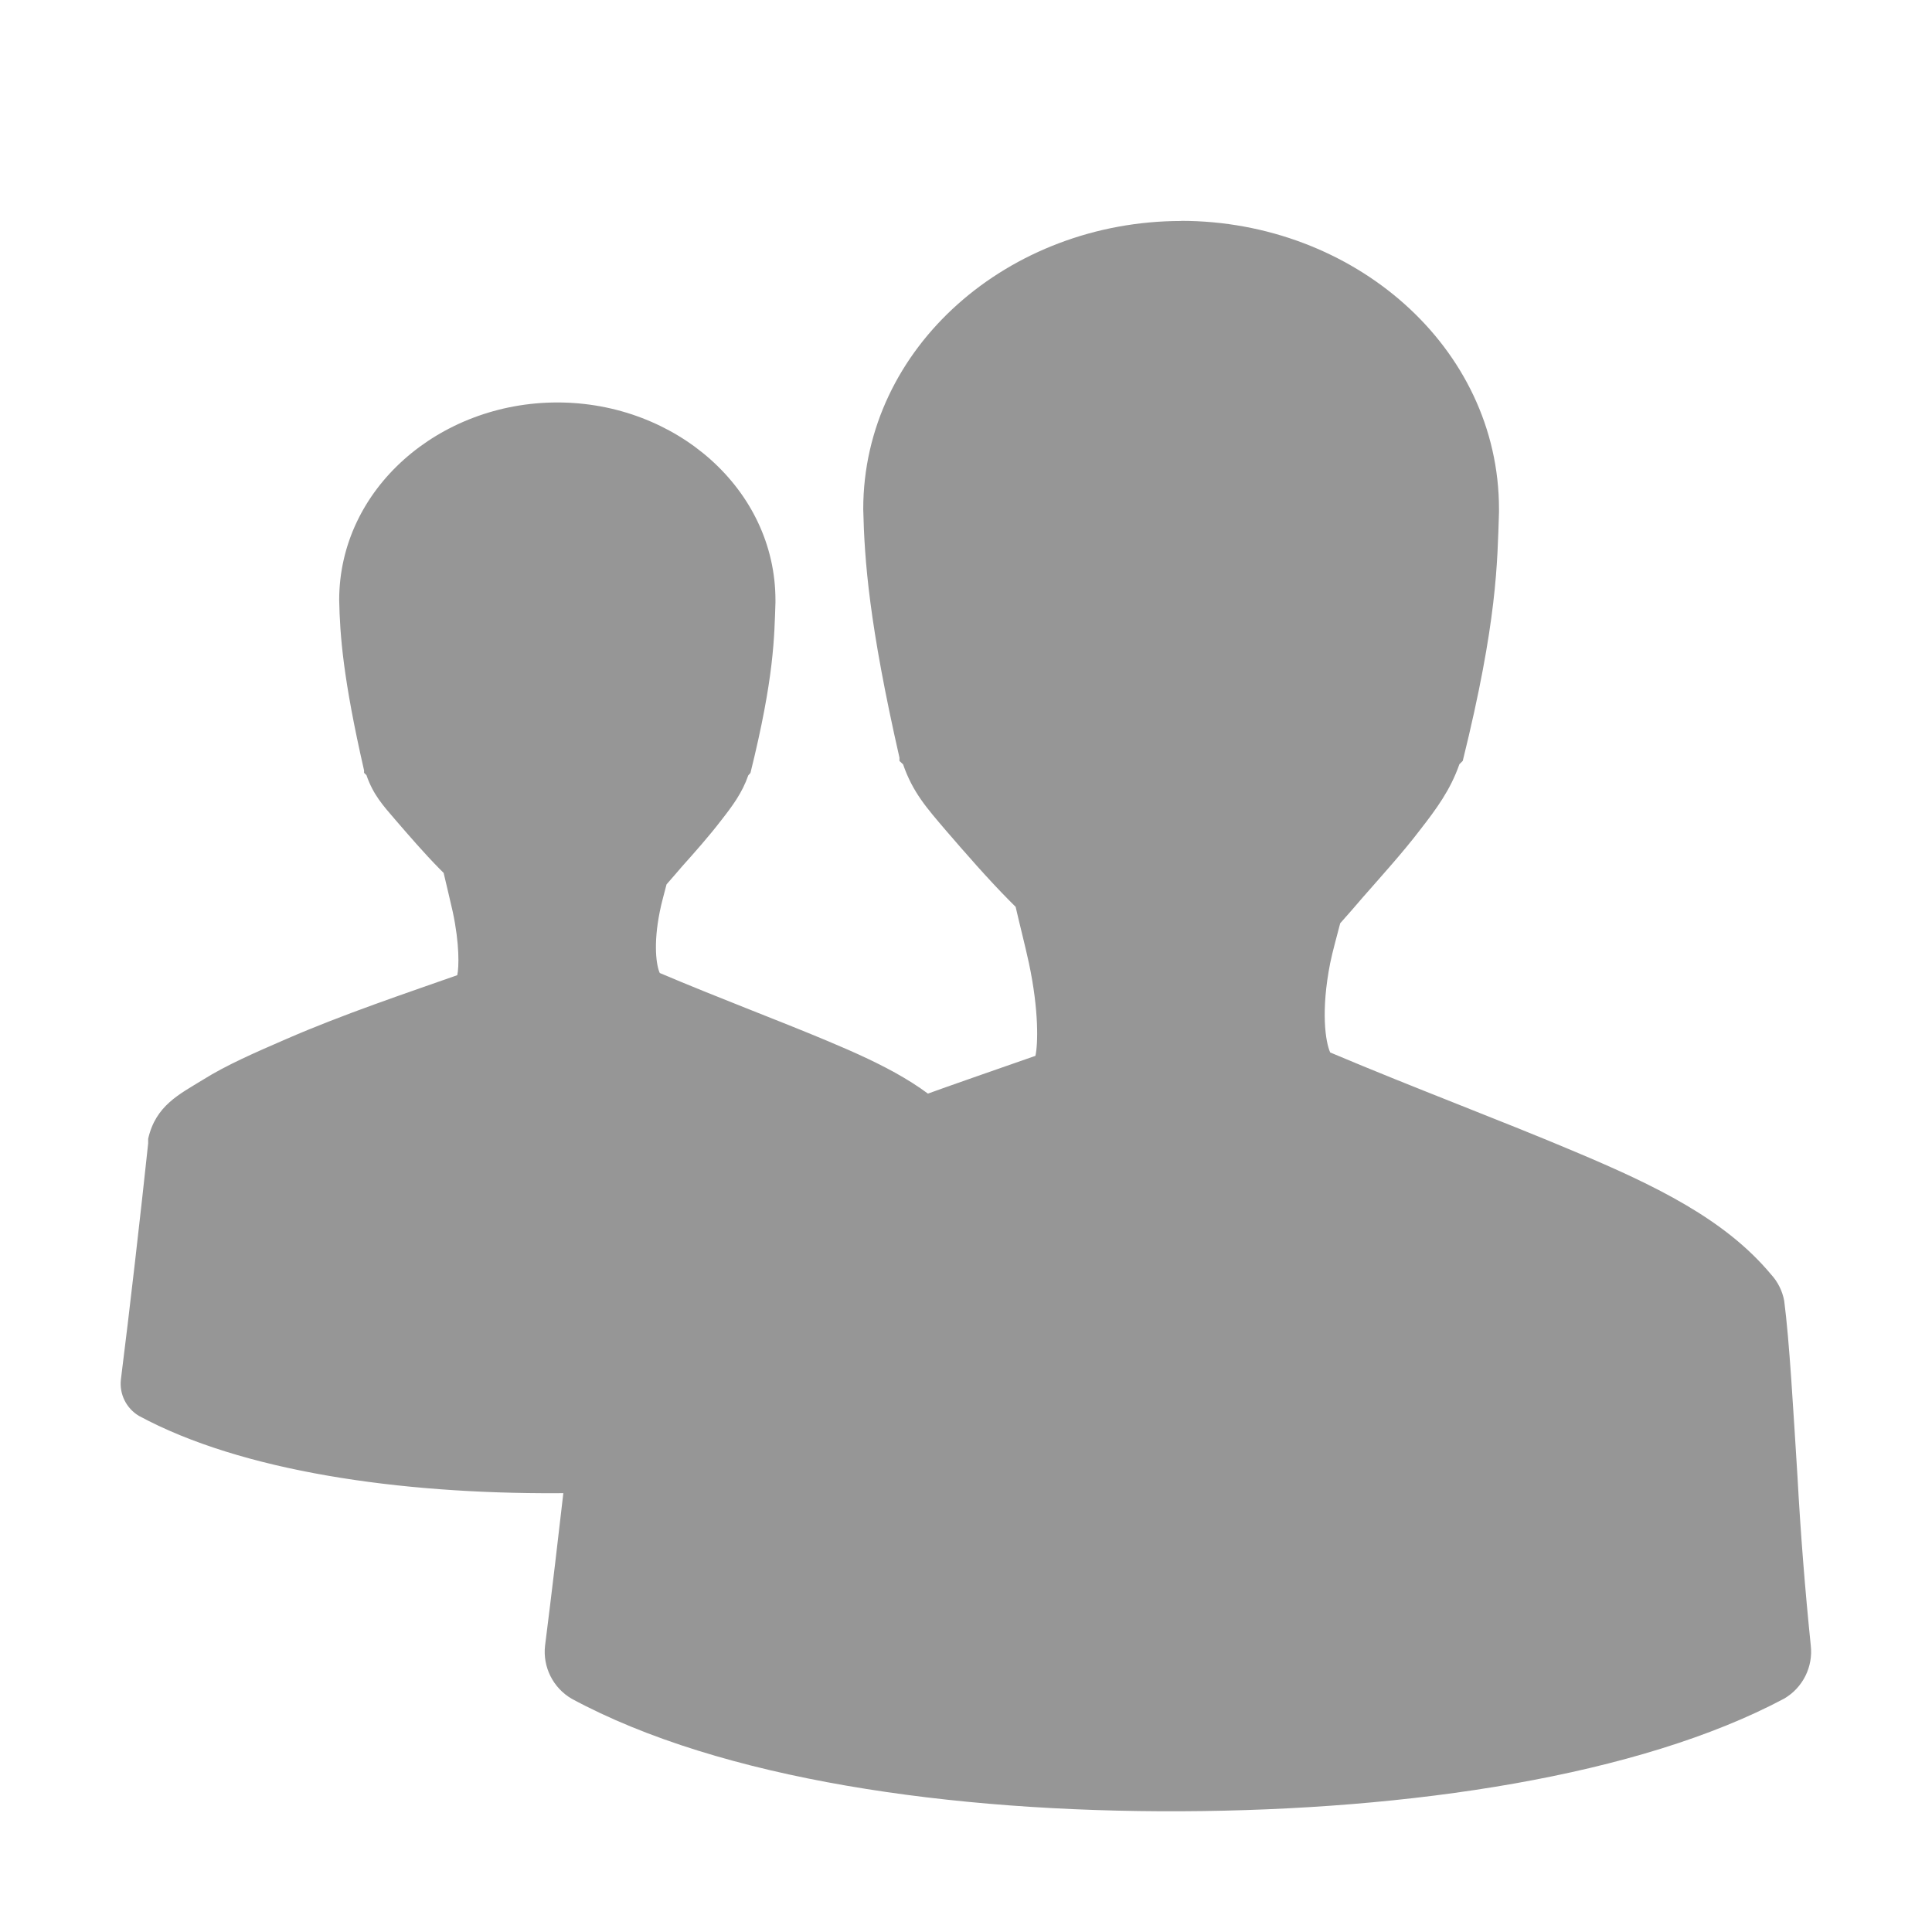
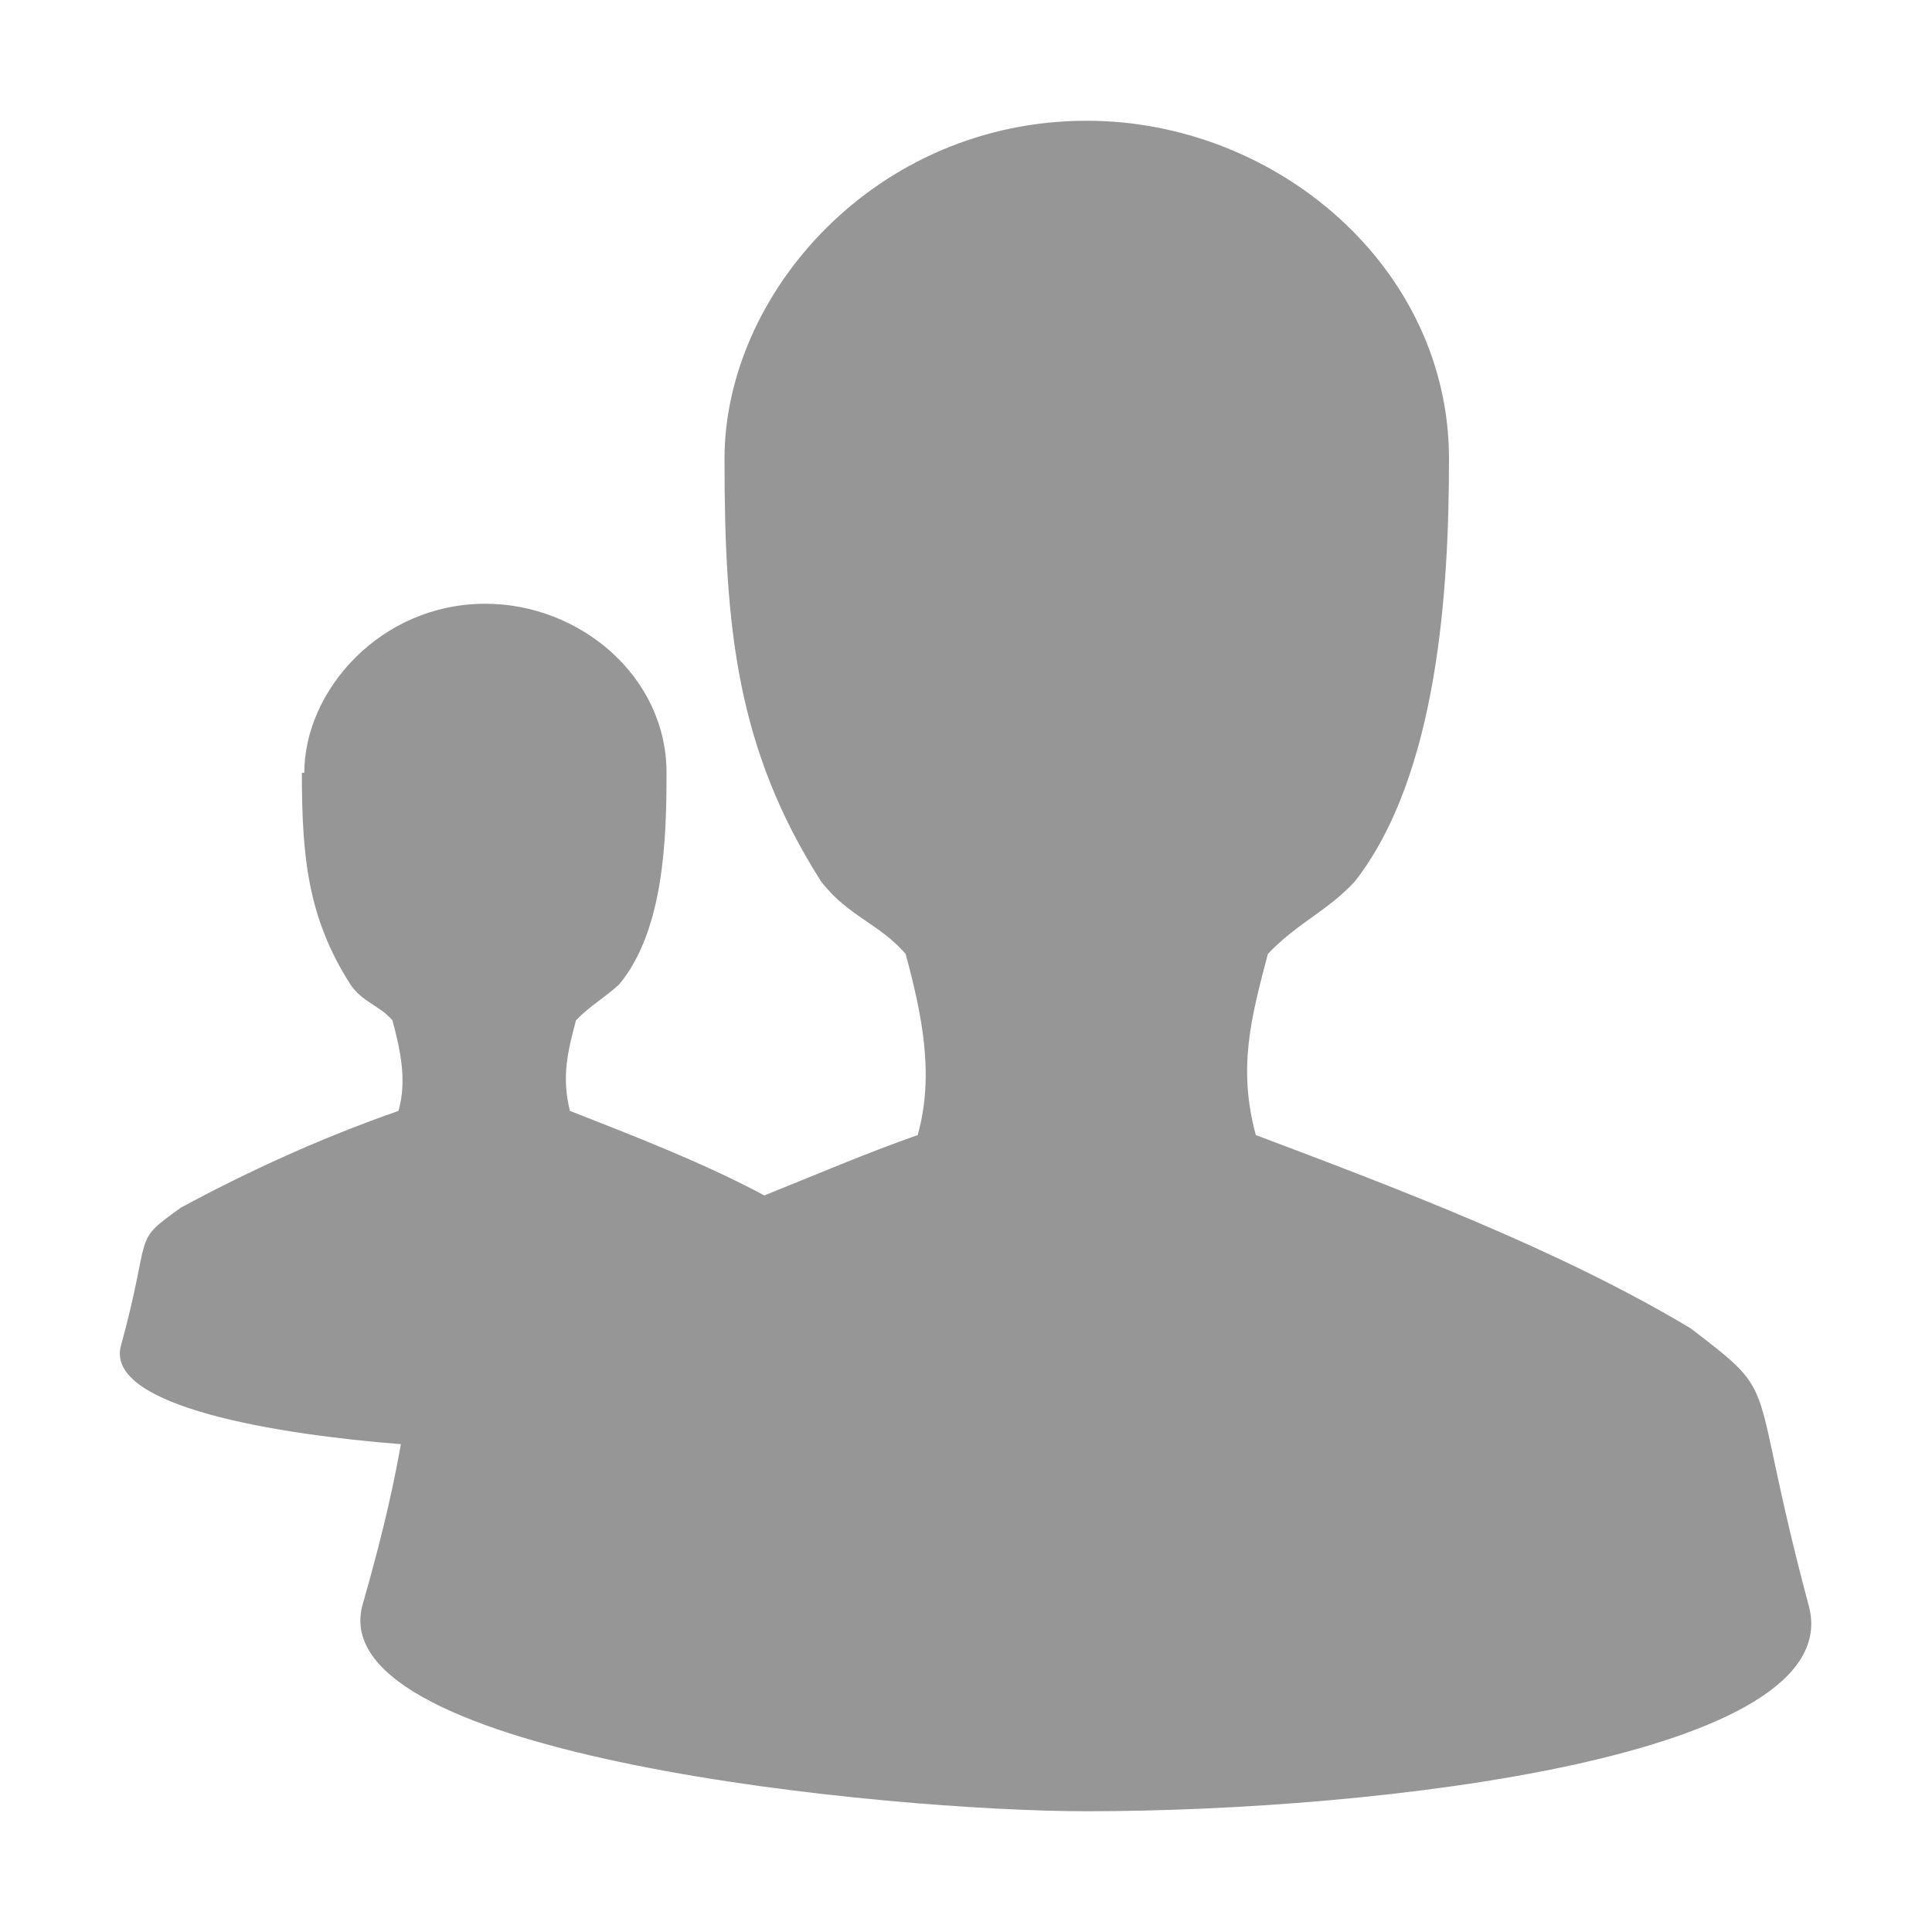
- <svg xmlns="http://www.w3.org/2000/svg" height="16" width="16" version="1">
-   <path style="block-progression:tb;text-transform:none;text-indent:0" d="M4.616 3.333c-.978 0-1.807.714-1.807 1.637.006.29.032.65.206 1.41v.02l.02.02c.055.16.136.25.244.375s.235.272.357.396l.038.038c.024.105.053.22.075.32.058.27.052.462.038.527-.42.148-.943.323-1.412.527-.263.114-.5.217-.696.34-.195.12-.39.213-.452.488v.038c-.06.565-.155 1.396-.226 1.957a.31.31 0 0 0 .15.3c.852.46 2.16.646 3.464.64 1.303-.004 2.6-.2 3.425-.64a.31.31 0 0 0 .15-.3c-.02-.176-.05-.57-.074-.96-.025-.39-.046-.772-.075-.997a.304.304 0 0 0-.075-.15c-.26-.313-.652-.505-1.11-.697-.417-.175-.907-.358-1.392-.564-.028-.06-.055-.236 0-.508.014-.073.037-.15.056-.226.045-.05.08-.093.13-.15.11-.123.224-.252.32-.377.097-.124.176-.23.227-.376l.018-.02c.197-.794.197-1.125.207-1.41v-.02c0-.923-.83-1.638-1.806-1.638zM9.784 1.83c-1.426 0-2.635 1.042-2.635 2.387.01.425.048.95.3 2.058v.027l.03.028c.08.233.2.366.355.548.157.182.344.397.522.577l.055.055c.035.153.078.318.11.466.084.394.075.673.054.768-.612.215-1.374.47-2.058.768-.383.167-.73.316-1.015.494-.284.178-.566.313-.658.714a.335.335 0 0 0 0 .055c-.09.824-.226 2.035-.33 2.853a.45.45 0 0 0 .22.44c1.24.67 3.148.94 5.048.932s3.792-.293 4.994-.933a.45.45 0 0 0 .22-.44 29.58 29.58 0 0 1-.11-1.398c-.036-.57-.067-1.127-.11-1.456a.442.442 0 0 0-.11-.22c-.38-.455-.952-.733-1.62-1.014-.607-.257-1.32-.523-2.03-.823-.04-.09-.078-.345 0-.74.022-.107.055-.22.083-.33.067-.075.12-.136.192-.22.158-.18.327-.367.467-.55.14-.18.254-.335.328-.547l.028-.028c.286-1.157.286-1.64.3-2.058v-.027c0-1.345-1.208-2.387-2.633-2.387z" fill="#969696" color="#000" />
+ <svg xmlns="http://www.w3.org/2000/svg" viewbox="0 0 16 16" height="16" width="16" version="1.1">
+   <path fill="#969696" d="m9 1c-1.746 0-3 1.43-3 2.8 0 1.4 0.1 2.4 0.8 3.5 0.224 0.29 0.485 0.35 0.7 0.6 0.135 0.5 0.24 1 0.1 1.5-0.436 0.153-0.85 0.332-1.27 0.5-0.51-0.273-1.1-0.5-1.61-0.7-0.07-0.28-0.02-0.487 0.05-0.75 0.12-0.125 0.23-0.18 0.36-0.3 0.37-0.45 0.39-1.21 0.39-1.75 0-0.8-0.72-1.4-1.5-1.4-0.87 0-1.5 0.72-1.5 1.4h-0.02c0 0.7 0.05 1.2 0.4 1.75 0.1 0.15 0.242 0.175 0.35 0.3 0.067 0.25 0.121 0.5 0.05 0.75-0.64 0.223-1.244 0.5-1.8 0.8-0.42 0.3-0.233 0.182-0.5 1.15-0.124 0.5 1.3 0.73 2.32 0.81-0.05 0.275-0.12 0.64-0.32 1.34-0.32 1.25 4.353 1.7 6 1.7 2.43 0 6.313-0.456 5.98-1.7-0.52-1.94-0.208-1.71-0.98-2.3-1.09-0.654-2.452-1.167-3.6-1.6-0.15-0.557-0.04-0.97 0.1-1.5 0.235-0.25 0.5-0.36 0.72-0.6 0.69-0.884 0.78-2.424 0.78-3.5 0-1.586-1.43-2.8-3-2.8z" />
</svg>
